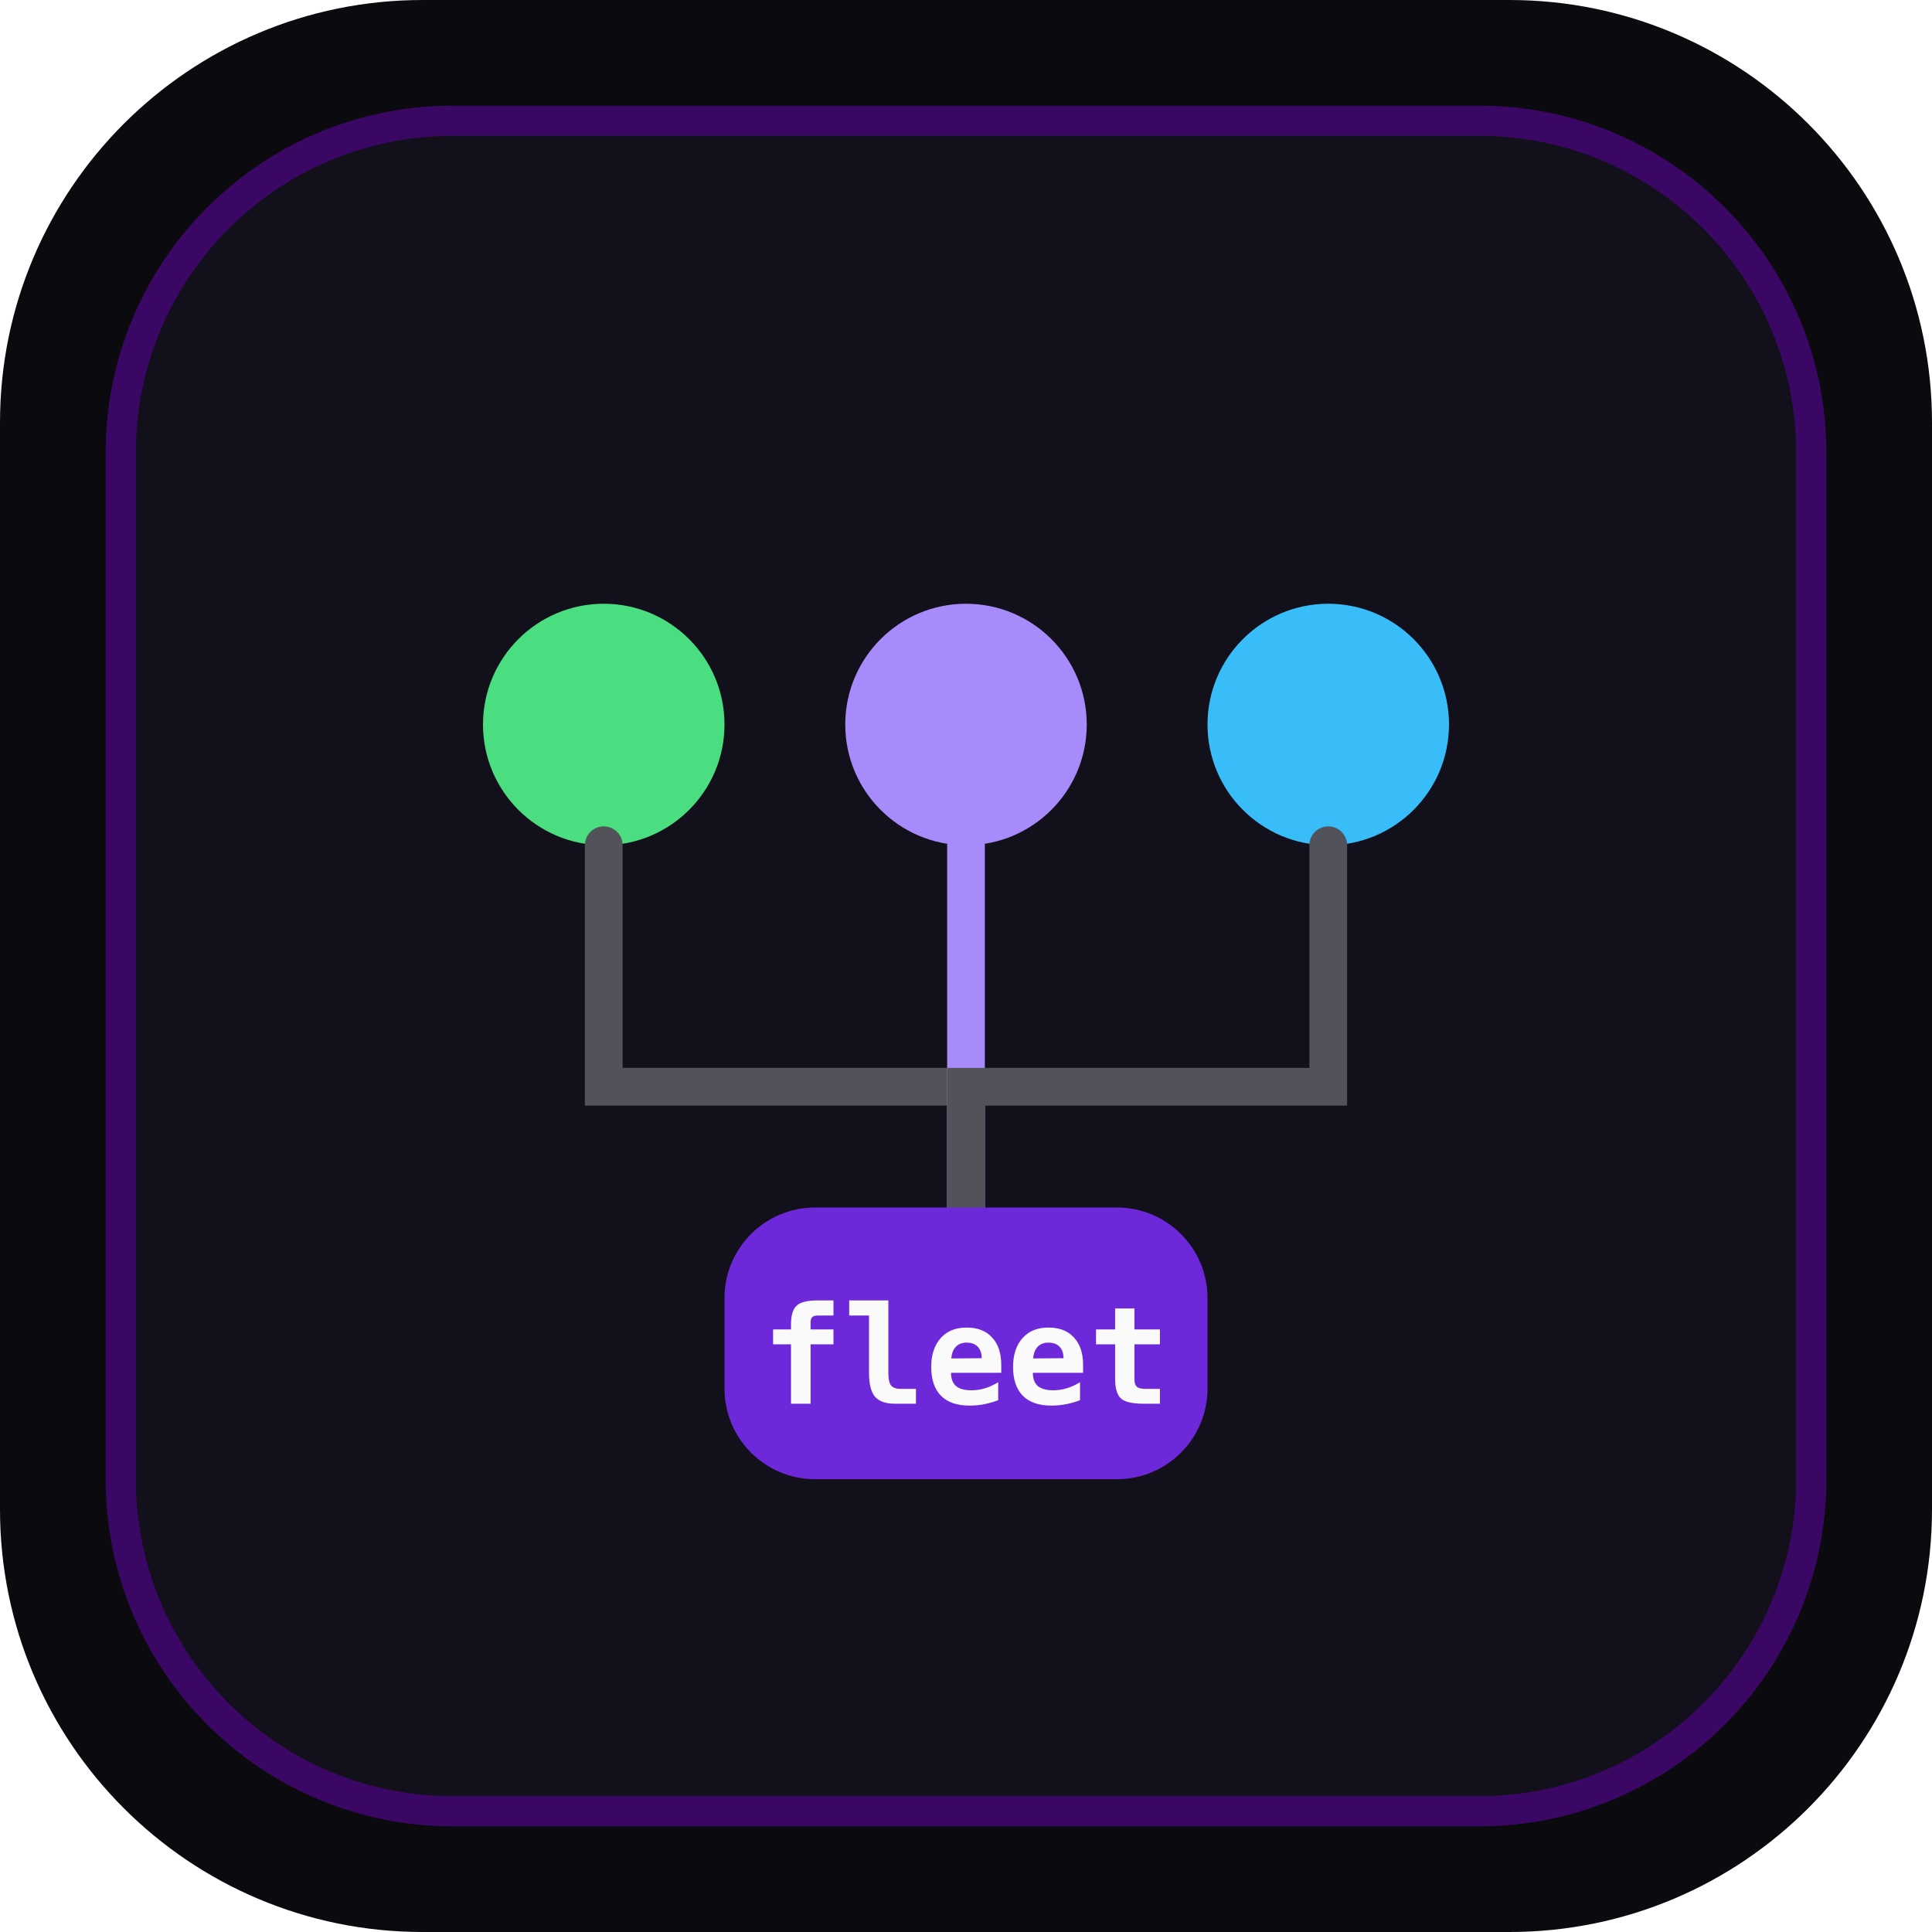
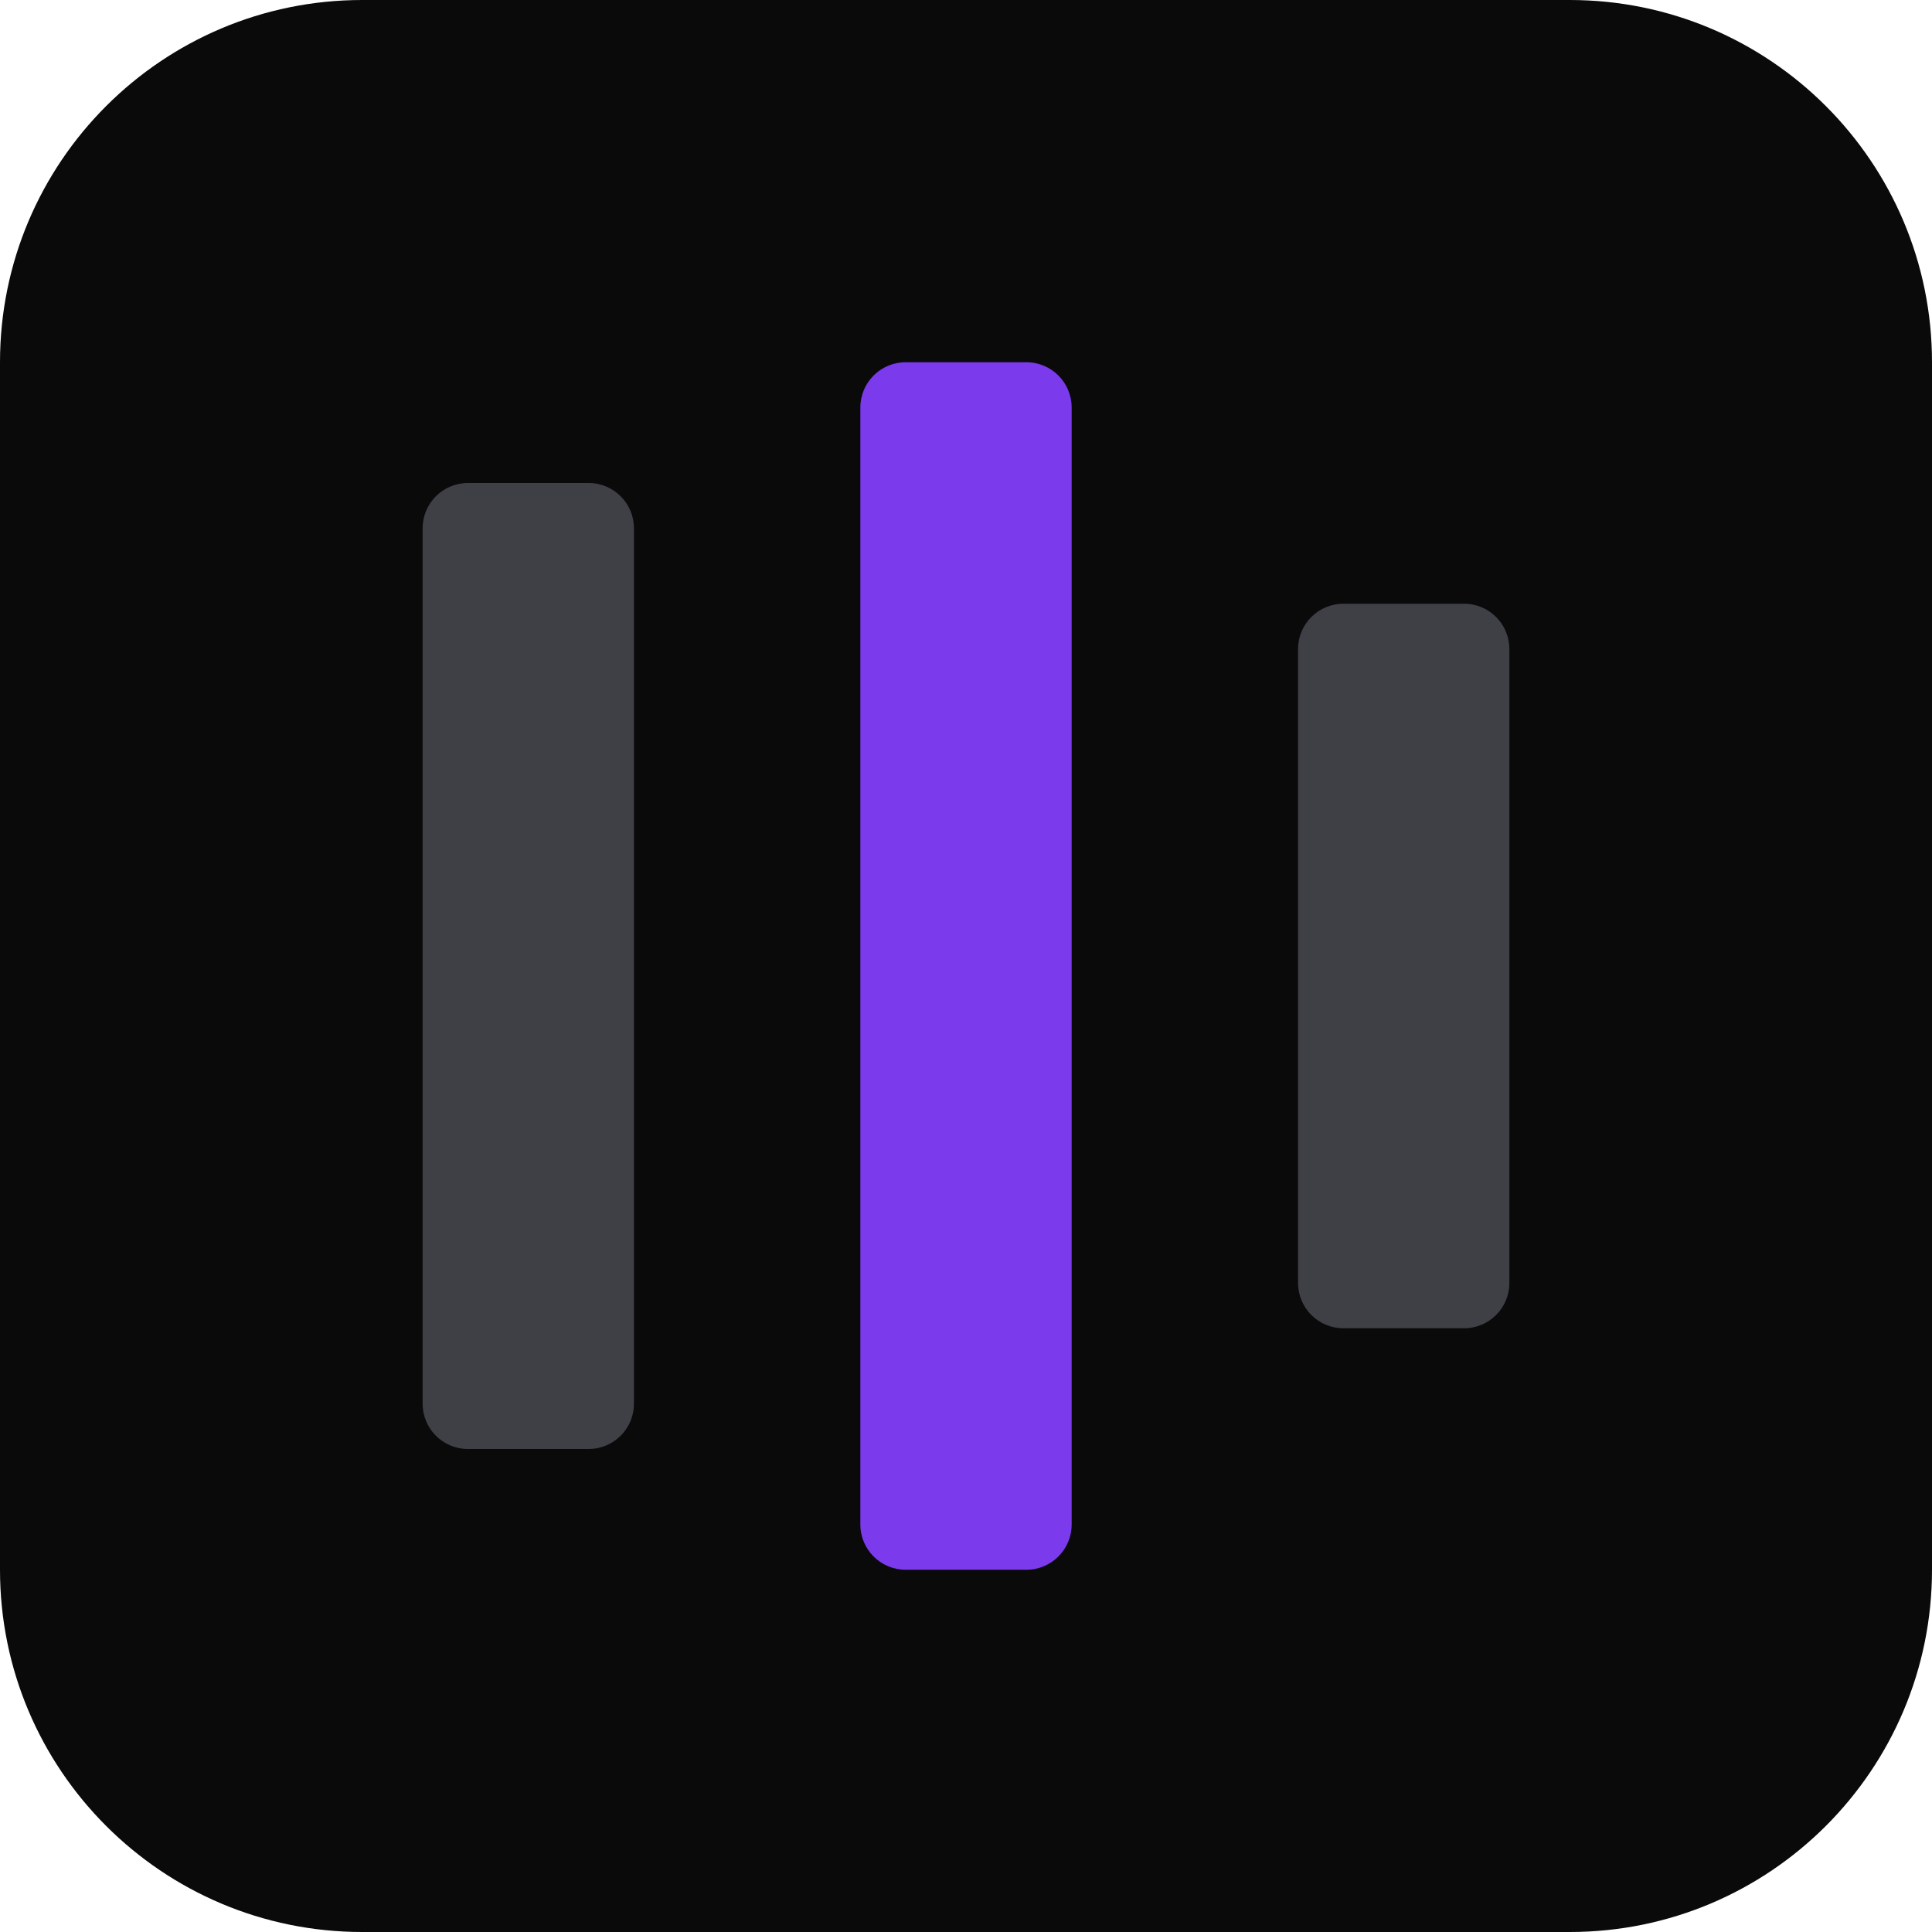
<svg xmlns="http://www.w3.org/2000/svg" width="128" height="128" viewBox="0 0 128 128" role="img" aria-label="Agent Fleet">
-   <rect width="128" height="128" rx="28" fill="#0B0B0F" />
-   <rect x="8" y="8" width="112" height="112" rx="22" fill="#12101A" stroke="#3B0764" stroke-width="2" />
-   <circle cx="40" cy="48" r="8" fill="#4ADE80" />
-   <circle cx="64" cy="48" r="8" fill="#A78BFA" />
-   <circle cx="88" cy="48" r="8" fill="#38BDF8" />
-   <path d="M40 56 V72 H64 V80" fill="none" stroke="#52525B" stroke-width="2.5" stroke-linecap="round" />
-   <path d="M64 56 V80" fill="none" stroke="#A78BFA" stroke-width="2.5" stroke-linecap="round" />
-   <path d="M88 56 V72 H64 V80" fill="none" stroke="#52525B" stroke-width="2.5" stroke-linecap="round" />
-   <rect x="48" y="80" width="32" height="18" rx="6" fill="#6D28D9" />
-   <text x="64" y="93" text-anchor="middle" font-family="ui-monospace, SFMono-Regular, Menlo, monospace" font-size="9" font-weight="600" fill="#FAFAFA">fleet</text>
+   <rect width="128" height="128" rx="24" fill="#0A0A0B" />
+   <rect x="28" y="32" width="14" height="64" rx="3" fill="#3F3F46" />
+   <rect x="57" y="24" width="14" height="80" rx="3" fill="#7C3AED" />
+   <rect x="86" y="40" width="14" height="48" rx="3" fill="#3F3F46" />
</svg>
